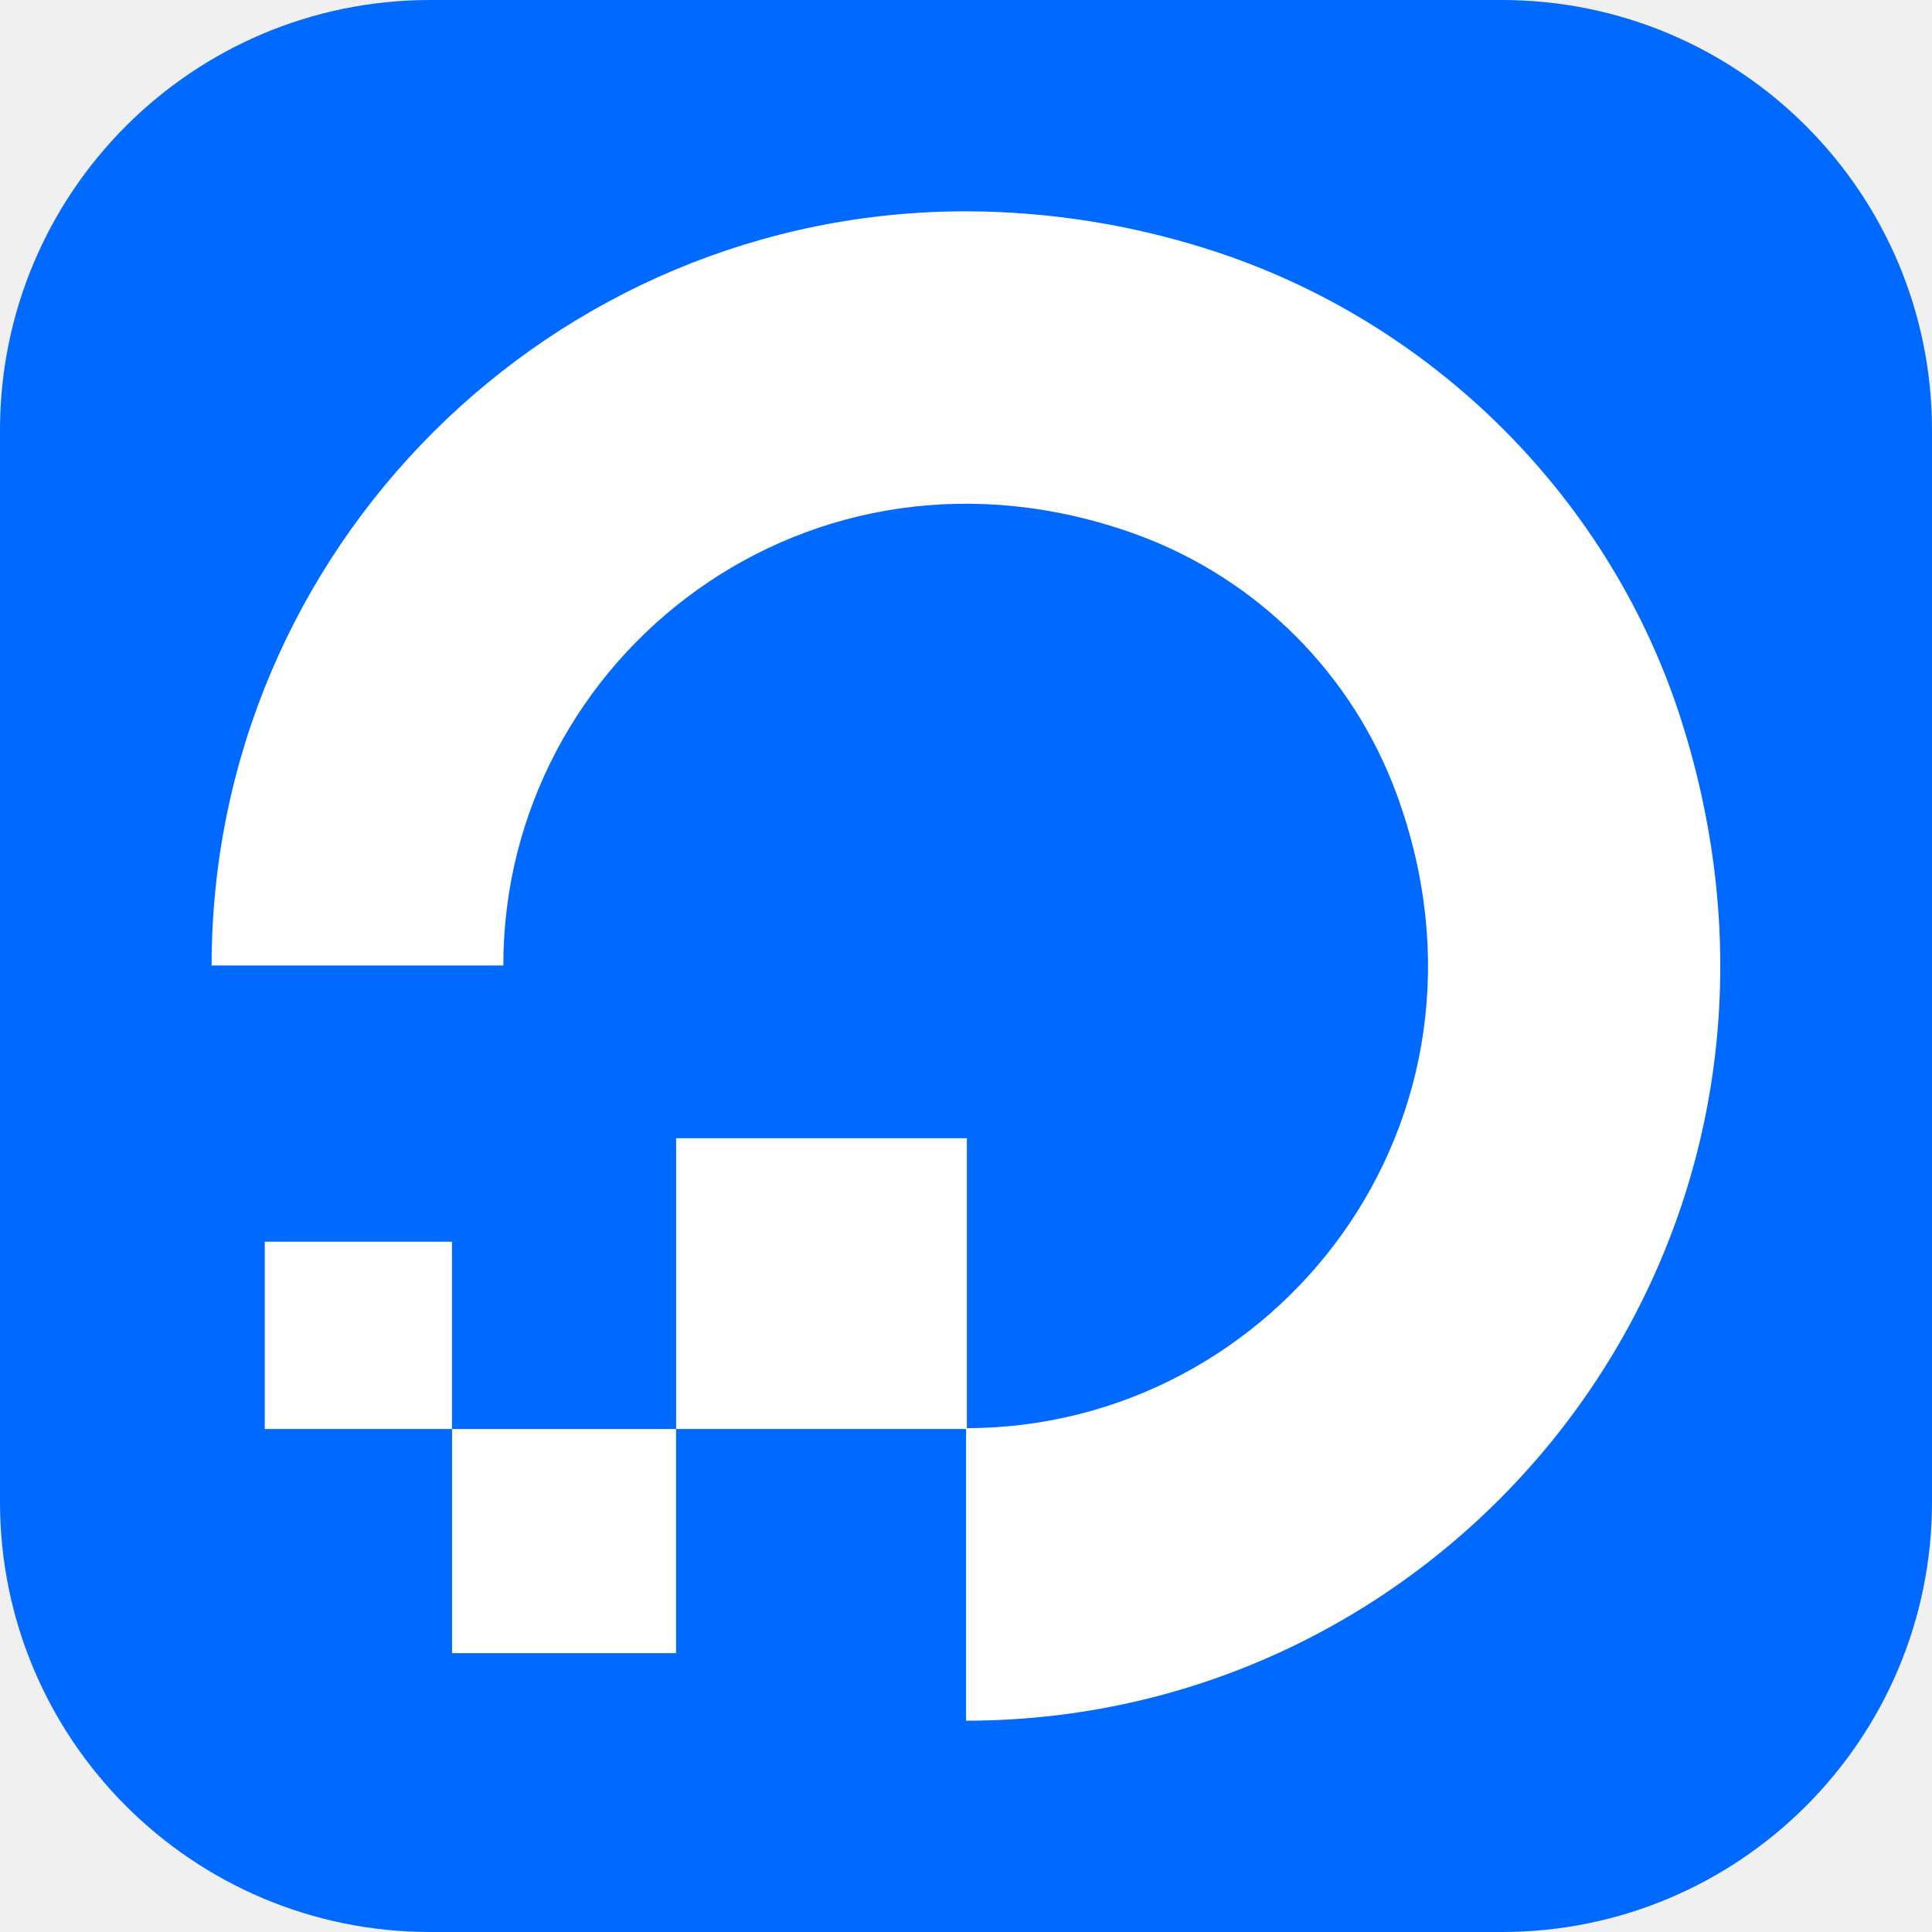
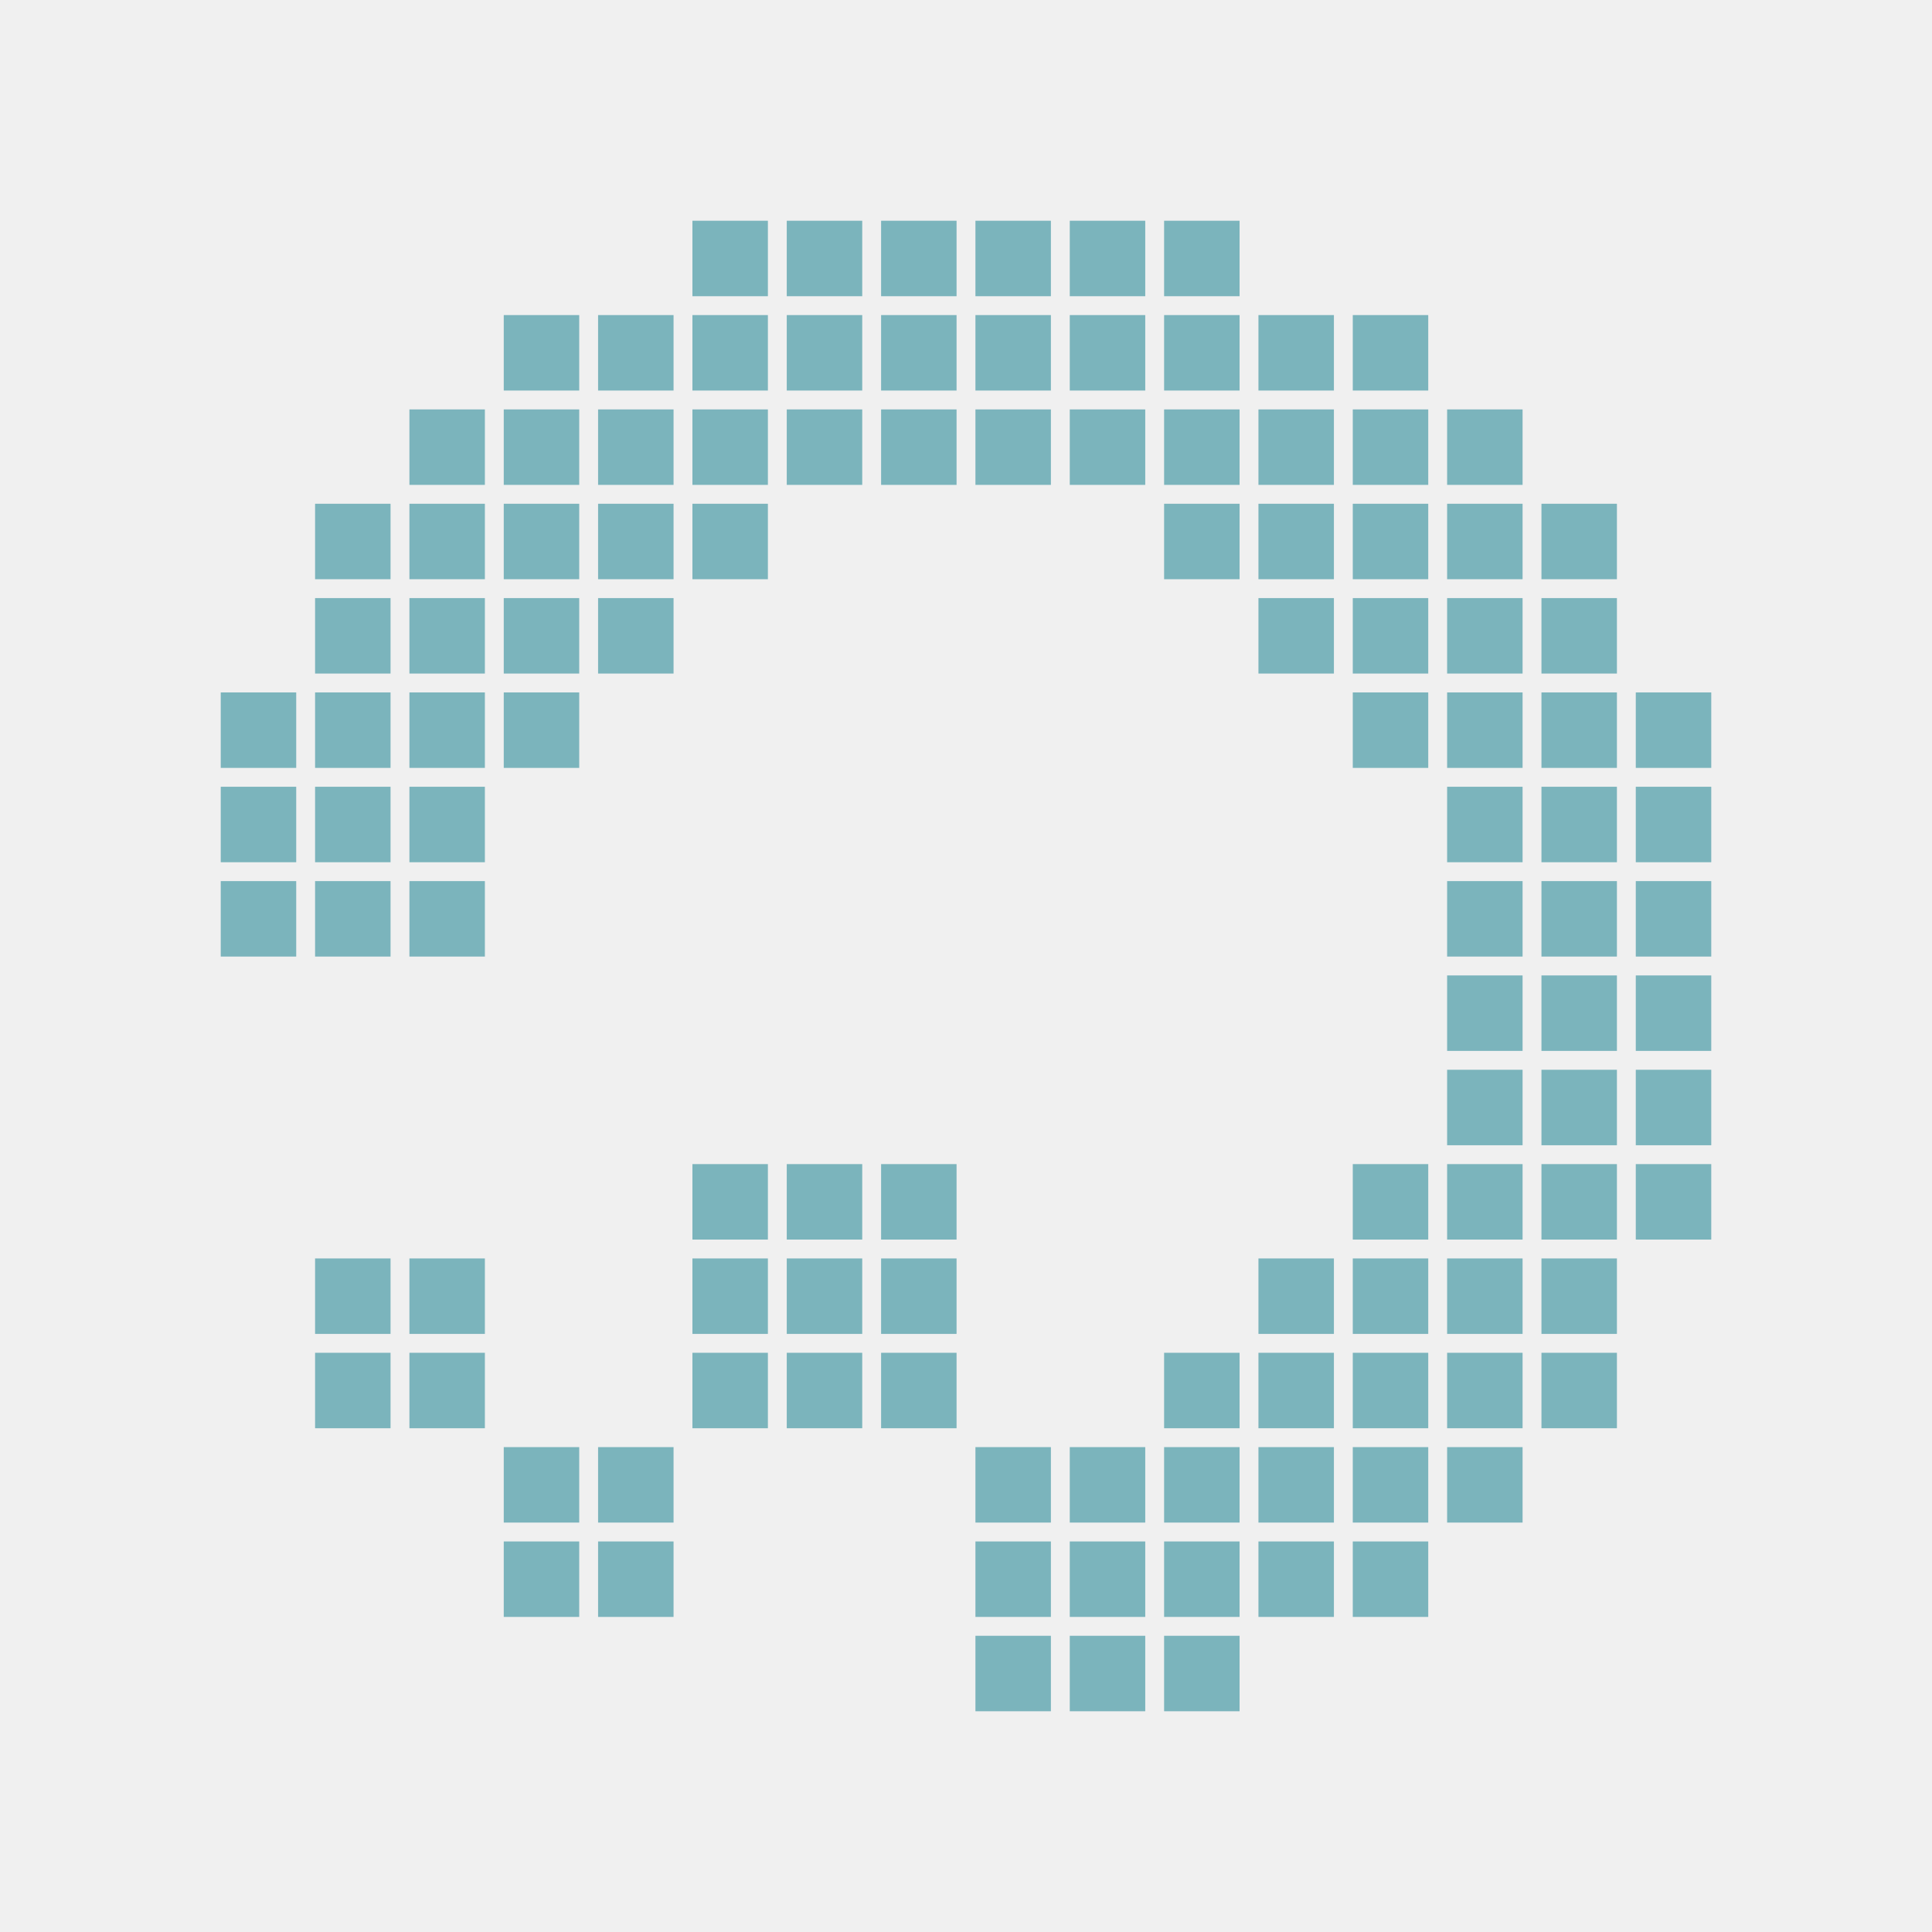
<svg xmlns="http://www.w3.org/2000/svg" width="1024" height="1024" viewBox="0 0 1024 1024" fill="none">
-   <rect width="1024" height="1024" rx="228" fill="#0069FF" />
  <g id="tray-glyph">
-     <path transform="translate(112 112) scale(33.3333)" fill="#FFFFFF" d="M12.04 0C5.408-.02.005 5.37.005 11.992h4.638c0-4.923 4.882-8.731 10.064-6.855a6.95 6.95 0 014.147 4.148c1.889 5.177-1.924 10.055-6.84 10.064v-4.61H7.391v4.623h4.61V24c7.86 0 13.967-7.588 11.397-15.83-1.115-3.59-3.985-6.446-7.575-7.575A12.8 12.8 0 0012.039 0zM7.39 19.362H3.828v3.564H7.39zm-3.563 0v-2.978H.85v2.978z" />
+     <g transform="translate(112 112) scale(50)" fill="#7BB4BC">
+       <rect x="5.1" y="0.1" width="0.8" height="0.8" />
+       <rect x="6.1" y="0.1" width="0.8" height="0.8" />
+       <rect x="7.1" y="0.1" width="0.8" height="0.8" />
+       <rect x="8.1" y="0.1" width="0.8" height="0.8" />
+       <rect x="9.1" y="0.1" width="0.8" height="0.8" />
+       <rect x="10.1" y="0.1" width="0.8" height="0.8" />
+       <rect x="3.1" y="1.1" width="0.8" height="0.8" />
+       <rect x="4.1" y="1.1" width="0.8" height="0.8" />
+       <rect x="5.1" y="1.1" width="0.8" height="0.8" />
+       <rect x="6.1" y="1.1" width="0.8" height="0.8" />
+       <rect x="7.1" y="1.1" width="0.8" height="0.8" />
+       <rect x="8.1" y="1.1" width="0.8" height="0.8" />
+       <rect x="9.1" y="1.1" width="0.8" height="0.8" />
+       <rect x="10.1" y="1.1" width="0.8" height="0.8" />
+       <rect x="11.1" y="1.1" width="0.8" height="0.8" />
+       <rect x="12.1" y="1.1" width="0.8" height="0.8" />
+       <rect x="2.1" y="2.1" width="0.8" height="0.8" />
+       <rect x="3.1" y="2.1" width="0.8" height="0.8" />
+       <rect x="4.1" y="2.1" width="0.8" height="0.8" />
+       <rect x="5.1" y="2.1" width="0.8" height="0.8" />
+       <rect x="6.1" y="2.1" width="0.8" height="0.8" />
+       <rect x="7.1" y="2.1" width="0.8" height="0.8" />
+       <rect x="8.1" y="2.1" width="0.8" height="0.8" />
+       <rect x="9.1" y="2.1" width="0.8" height="0.8" />
+       <rect x="10.1" y="2.1" width="0.8" height="0.8" />
+       <rect x="11.1" y="2.1" width="0.8" height="0.8" />
+       <rect x="12.1" y="2.1" width="0.8" height="0.8" />
+       <rect x="13.1" y="2.1" width="0.8" height="0.8" />
+       <rect x="1.1" y="3.1" width="0.8" height="0.8" />
+       <rect x="2.1" y="3.1" width="0.8" height="0.8" />
+       <rect x="3.1" y="3.1" width="0.8" height="0.8" />
+       <rect x="4.1" y="3.1" width="0.8" height="0.8" />
+       <rect x="5.1" y="3.1" width="0.8" height="0.8" />
+       <rect x="10.1" y="3.1" width="0.8" height="0.8" />
+       <rect x="11.1" y="3.1" width="0.8" height="0.8" />
+       <rect x="12.1" y="3.1" width="0.8" height="0.8" />
+       <rect x="13.1" y="3.1" width="0.8" height="0.8" />
+       <rect x="14.1" y="3.1" width="0.8" height="0.8" />
+       <rect x="1.1" y="4.1" width="0.8" height="0.8" />
+       <rect x="2.1" y="4.1" width="0.8" height="0.8" />
+       <rect x="3.1" y="4.1" width="0.8" height="0.8" />
+       <rect x="4.1" y="4.1" width="0.8" height="0.8" />
+       <rect x="11.1" y="4.1" width="0.8" height="0.8" />
+       <rect x="12.1" y="4.1" width="0.8" height="0.8" />
+       <rect x="13.1" y="4.1" width="0.8" height="0.8" />
+       <rect x="14.1" y="4.1" width="0.8" height="0.8" />
+       <rect x="0.1" y="5.1" width="0.8" height="0.8" />
+       <rect x="1.1" y="5.1" width="0.8" height="0.8" />
+       <rect x="2.1" y="5.1" width="0.8" height="0.8" />
+       <rect x="3.1" y="5.1" width="0.8" height="0.8" />
+       <rect x="12.1" y="5.1" width="0.8" height="0.8" />
+       <rect x="13.1" y="5.1" width="0.8" height="0.8" />
+       <rect x="14.1" y="5.1" width="0.8" height="0.8" />
+       <rect x="15.1" y="5.1" width="0.8" height="0.8" />
+       <rect x="0.1" y="6.1" width="0.8" height="0.8" />
+       <rect x="1.1" y="6.1" width="0.8" height="0.8" />
+       <rect x="2.1" y="6.1" width="0.8" height="0.8" />
+       <rect x="13.1" y="6.1" width="0.8" height="0.8" />
+       <rect x="14.1" y="6.1" width="0.8" height="0.8" />
+       <rect x="15.1" y="6.1" width="0.8" height="0.8" />
+       <rect x="0.1" y="7.1" width="0.8" height="0.8" />
+       <rect x="1.1" y="7.1" width="0.8" height="0.8" />
+       <rect x="2.1" y="7.1" width="0.8" height="0.8" />
+       <rect x="13.1" y="7.1" width="0.8" height="0.8" />
+       <rect x="14.1" y="7.1" width="0.8" height="0.8" />
+       <rect x="15.1" y="7.1" width="0.8" height="0.8" />
+       <rect x="13.1" y="8.1" width="0.8" height="0.8" />
+       <rect x="14.1" y="8.1" width="0.8" height="0.8" />
+       <rect x="15.1" y="8.1" width="0.8" height="0.8" />
+       <rect x="13.1" y="9.1" width="0.8" height="0.8" />
+       <rect x="14.1" y="9.1" width="0.8" height="0.8" />
+       <rect x="15.1" y="9.1" width="0.8" height="0.8" />
+       <rect x="5.1" y="10.1" width="0.8" height="0.8" />
+       <rect x="6.1" y="10.1" width="0.8" height="0.8" />
+       <rect x="7.1" y="10.1" width="0.8" height="0.8" />
+       <rect x="12.1" y="10.1" width="0.8" height="0.8" />
+       <rect x="13.1" y="10.1" width="0.8" height="0.8" />
+       <rect x="14.1" y="10.1" width="0.8" height="0.8" />
+       <rect x="15.1" y="10.1" width="0.8" height="0.8" />
+       <rect x="1.1" y="11.1" width="0.8" height="0.8" />
+       <rect x="2.1" y="11.1" width="0.8" height="0.8" />
+       <rect x="5.1" y="11.1" width="0.8" height="0.8" />
+       <rect x="6.1" y="11.1" width="0.8" height="0.8" />
+       <rect x="7.1" y="11.1" width="0.8" height="0.8" />
+       <rect x="11.1" y="11.1" width="0.8" height="0.8" />
+       <rect x="12.1" y="11.1" width="0.8" height="0.8" />
+       <rect x="13.1" y="11.1" width="0.8" height="0.8" />
+       <rect x="14.1" y="11.1" width="0.8" height="0.8" />
+       <rect x="1.1" y="12.1" width="0.8" height="0.8" />
+       <rect x="2.1" y="12.1" width="0.8" height="0.8" />
+       <rect x="5.1" y="12.1" width="0.8" height="0.8" />
+       <rect x="6.1" y="12.1" width="0.8" height="0.8" />
+       <rect x="7.1" y="12.1" width="0.8" height="0.8" />
+       <rect x="10.1" y="12.1" width="0.8" height="0.8" />
+       <rect x="11.1" y="12.1" width="0.8" height="0.8" />
+       <rect x="12.1" y="12.1" width="0.8" height="0.8" />
+       <rect x="13.1" y="12.1" width="0.8" height="0.8" />
+       <rect x="14.1" y="12.1" width="0.8" height="0.8" />
+       <rect x="3.1" y="13.1" width="0.8" height="0.8" />
+       <rect x="4.1" y="13.1" width="0.8" height="0.8" />
+       <rect x="8.1" y="13.1" width="0.8" height="0.8" />
+       <rect x="9.1" y="13.1" width="0.8" height="0.8" />
+       <rect x="10.1" y="13.1" width="0.8" height="0.8" />
+       <rect x="11.1" y="13.1" width="0.8" height="0.8" />
+       <rect x="12.1" y="13.1" width="0.8" height="0.8" />
+       <rect x="13.1" y="13.1" width="0.8" height="0.8" />
+       <rect x="3.1" y="14.1" width="0.8" height="0.8" />
+       <rect x="4.1" y="14.1" width="0.8" height="0.8" />
+       <rect x="8.1" y="14.1" width="0.8" height="0.8" />
+       <rect x="9.1" y="14.1" width="0.8" height="0.8" />
+       <rect x="10.1" y="14.1" width="0.8" height="0.8" />
+       <rect x="11.1" y="14.1" width="0.8" height="0.8" />
+       <rect x="12.1" y="14.1" width="0.8" height="0.8" />
+       <rect x="8.1" y="15.1" width="0.8" height="0.8" />
+       <rect x="9.1" y="15.1" width="0.8" height="0.8" />
+       <rect x="10.1" y="15.1" width="0.8" height="0.8" />
+     </g>
  </g>
</svg>
